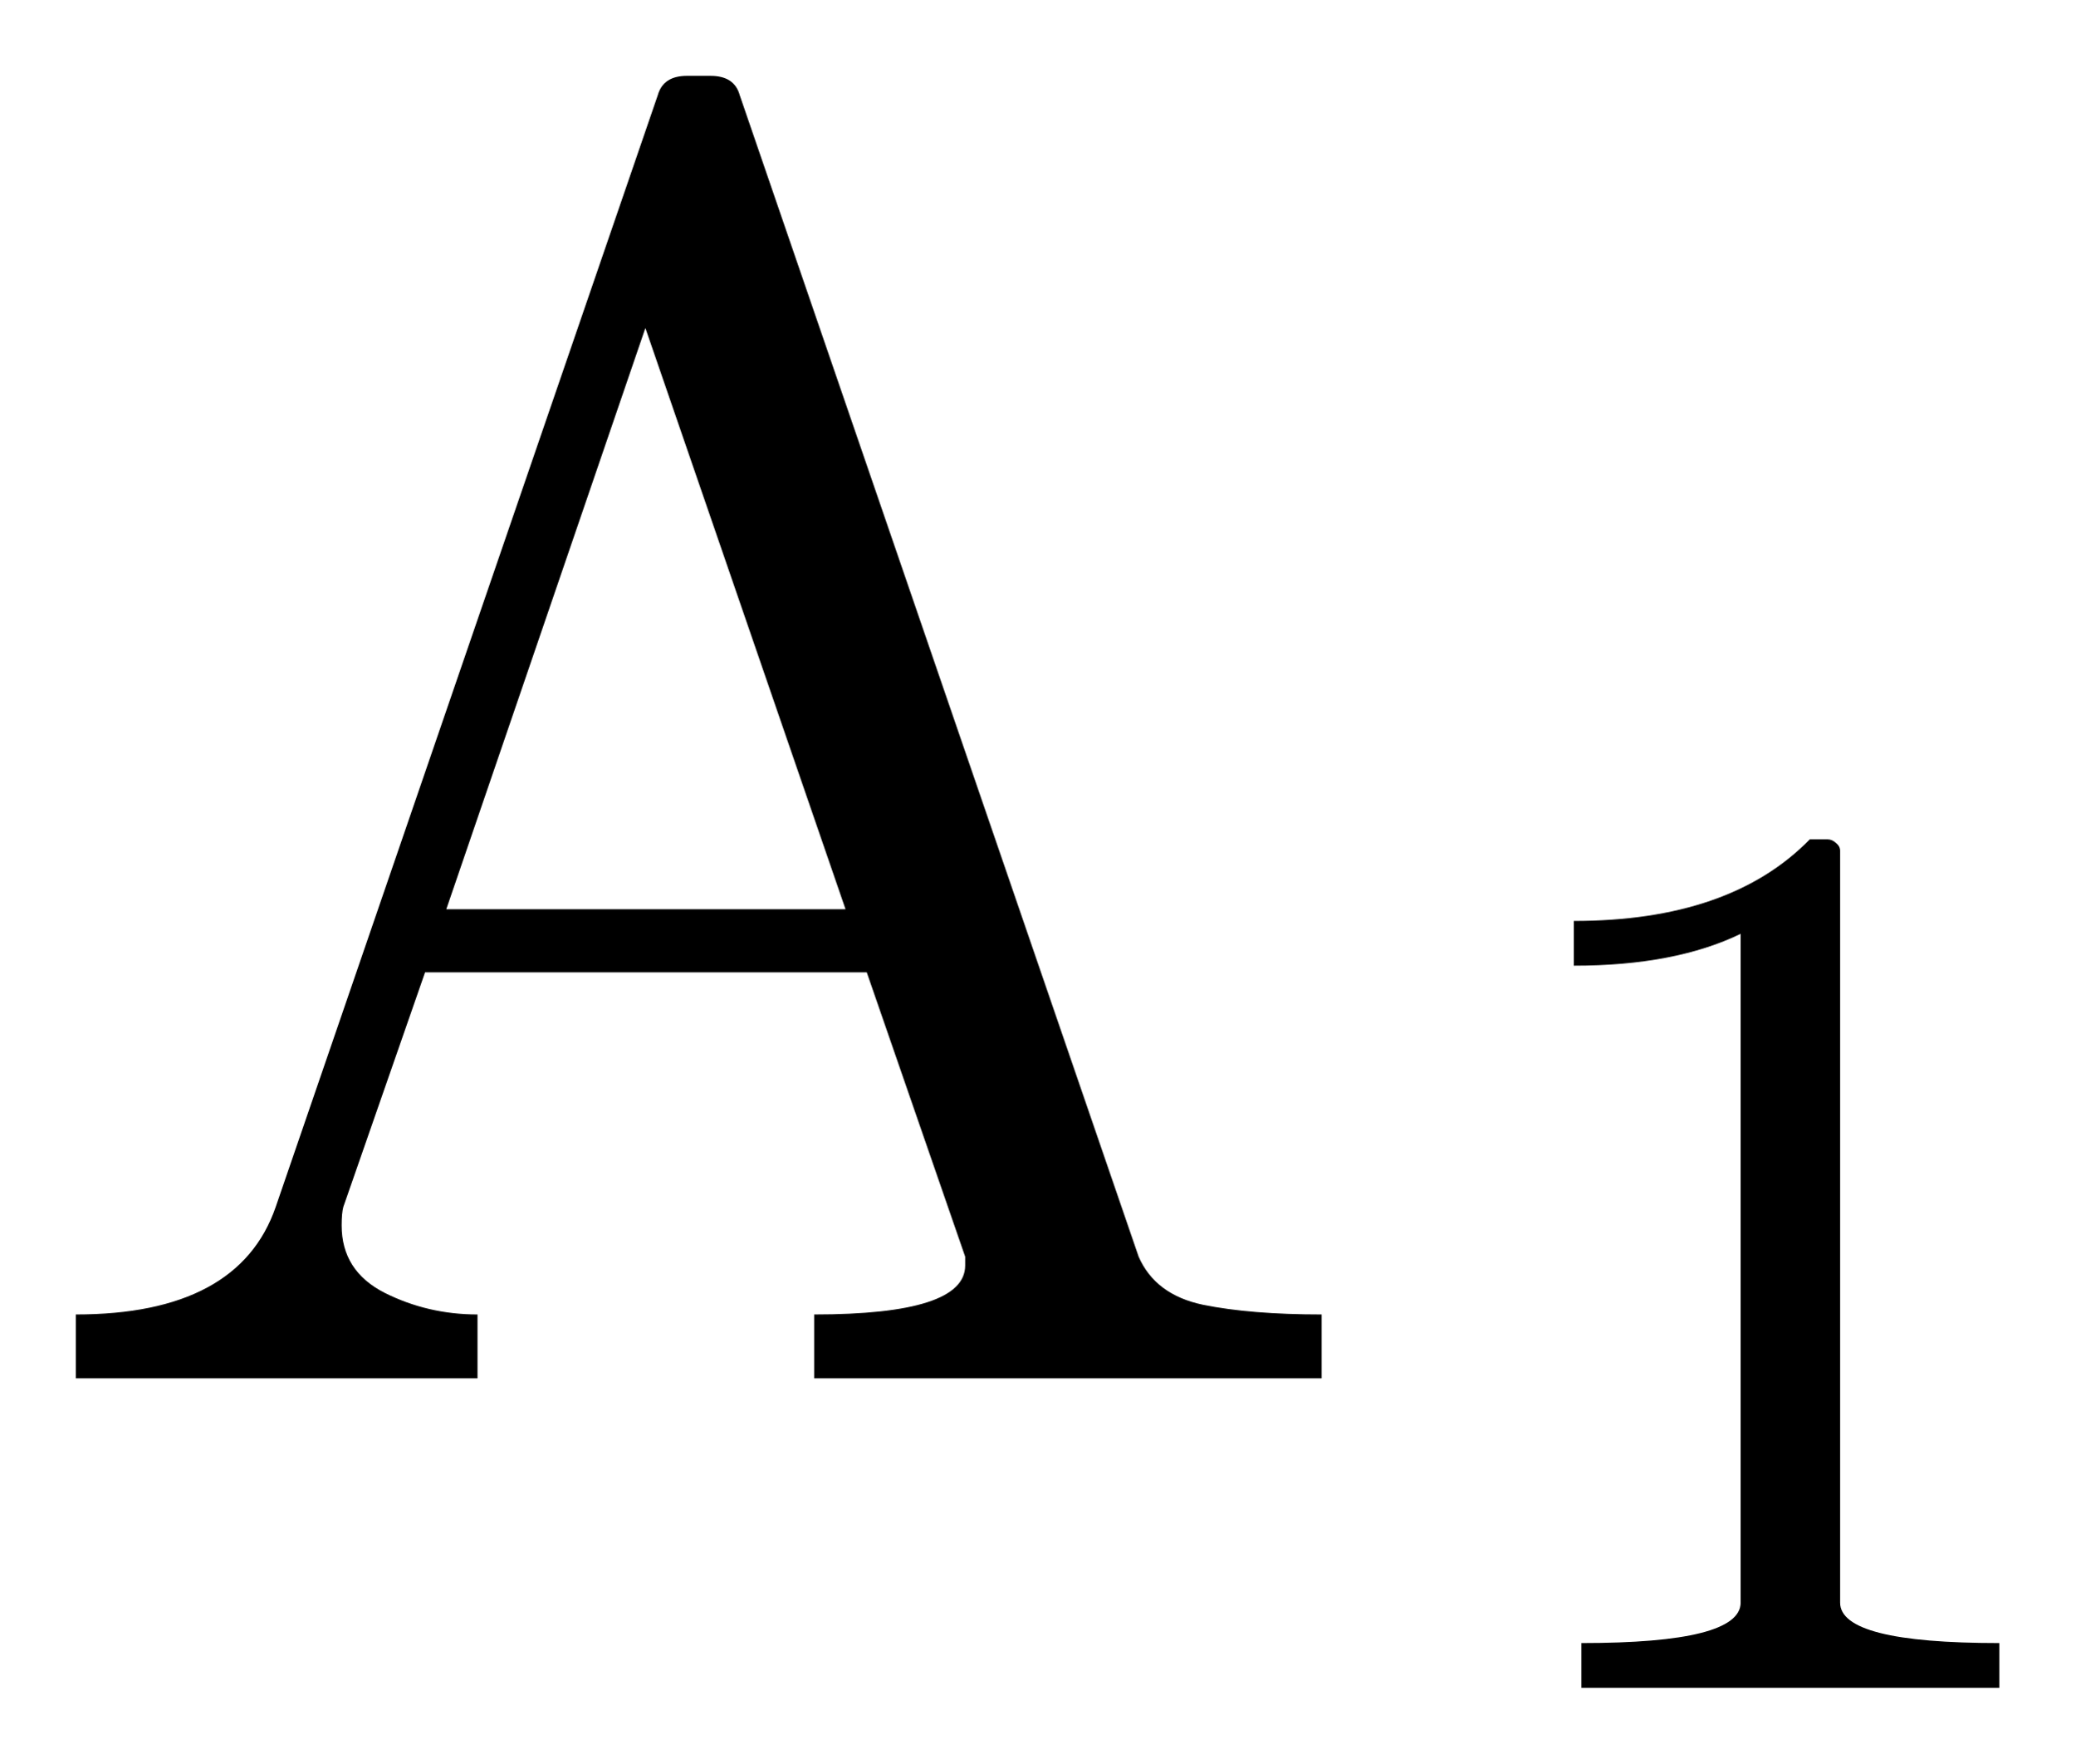
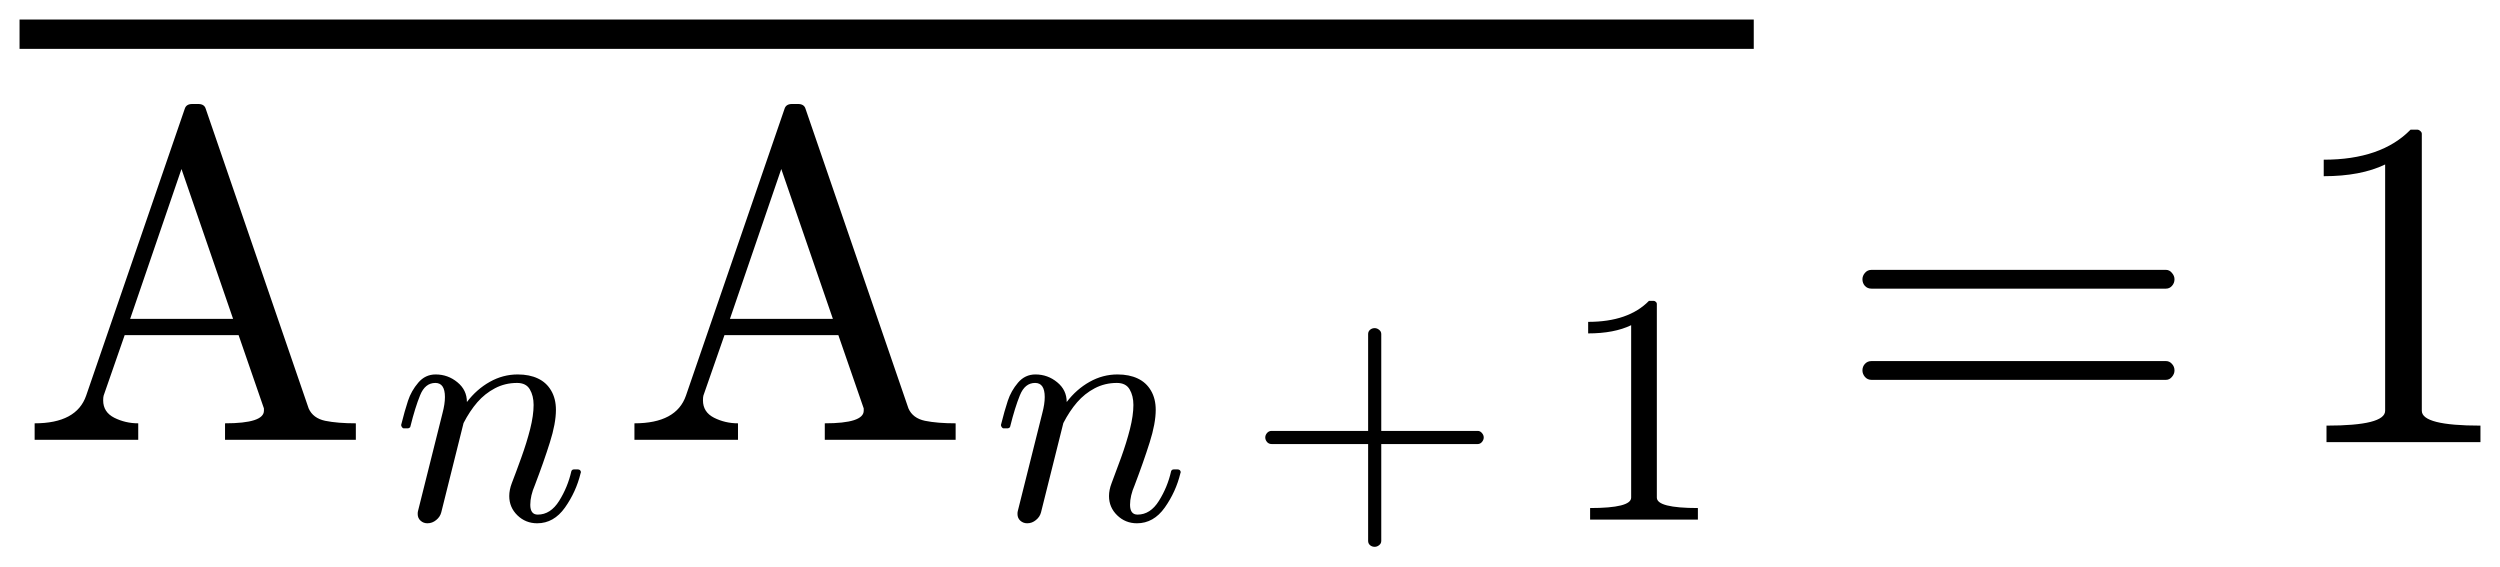
- <svg xmlns="http://www.w3.org/2000/svg" width="13.685pt" height="11.63pt" viewBox="0 0 13.685 11.63" version="1.1">
+ <svg xmlns="http://www.w3.org/2000/svg" width="63.947pt" height="14.487pt" viewBox="0 0 63.947 14.487" version="1.1">
  <defs>
    <style type="text/css">*{stroke-linejoin: round; stroke-linecap: butt}</style>
  </defs>
  <g id="figure_1">
    <g id="patch_1">
-       <path d="M 0 11.63  L 13.685 11.63  L 13.685 0  L 0 0  L 0 11.63  z " style="fill: none; opacity: 0" />
+       <path d="M 0 14.487  L 63.947 14.487  L 63.947 0  L 0 0  L 0 14.487  z " style="fill: none; opacity: 0" />
    </g>
    <g id="axes_1">
      <g id="patch_2">
-         <path d="M 0.5 9.089  L 0.5 8.668  Q 1.573 8.668 1.818 7.959  L 4.338 0.627  Q 4.374 0.5 4.531 0.5  L 4.685 0.5  Q 4.843 0.5 4.878 0.627  L 7.509 8.287  Q 7.619 8.538 7.933 8.604  Q 8.248 8.668 8.716 8.668  L 8.716 9.089  L 5.369 9.089  L 5.369 8.668  Q 6.365 8.668 6.365 8.345  L 6.365 8.287  L 5.716 6.412  L 2.803 6.412  L 2.264 7.959  Q 2.253 8 2.253 8.081  Q 2.253 8.381 2.536 8.525  Q 2.821 8.668 3.149 8.668  L 3.149 9.089  L 0.5 9.089  z M 2.943 5.996  L 5.576 5.996  L 4.256 2.163  L 2.943 5.996  z M 10.429 11.13  L 10.429 10.835  Q 11.479 10.835 11.479 10.568  L 11.479 6.158  Q 11.045 6.368 10.379 6.368  L 10.379 6.073  Q 11.41 6.073 11.935 5.535  L 12.053 5.535  Q 12.082 5.535 12.108 5.559  Q 12.135 5.581 12.135 5.61  L 12.135 10.568  Q 12.135 10.835 13.185 10.835  L 13.185 11.13  L 10.429 11.13  z " clip-path="url(#pb2c4738750)" />
+         <path d="M 0.886 11.249  L 0.886 10.828  Q 1.959 10.828 2.204 10.119  L 4.724 2.788  Q 4.76 2.66 4.918 2.66  L 5.071 2.66  Q 5.229 2.66 5.264 2.788  L 7.895 10.447  Q 8.006 10.698 8.319 10.764  Q 8.634 10.828 9.102 10.828  L 9.102 11.249  L 5.756 11.249  L 5.756 10.828  Q 6.751 10.828 6.751 10.505  L 6.751 10.447  L 6.103 8.572  L 3.189 8.572  L 2.651 10.119  Q 2.639 10.16 2.639 10.241  Q 2.639 10.541 2.922 10.685  Q 3.208 10.828 3.536 10.828  L 3.536 11.249  L 0.886 11.249  z M 3.329 8.156  L 5.962 8.156  L 4.642 4.323  L 3.329 8.156  z M 10.684 13.147  Q 10.684 13.097 10.692 13.072  L 11.319 10.567  Q 11.381 10.333 11.381 10.156  Q 11.381 9.795 11.136 9.795  Q 10.873 9.795 10.746 10.11  Q 10.618 10.424 10.499 10.903  Q 10.499 10.928 10.474 10.942  Q 10.45 10.957 10.429 10.957  L 10.331 10.957  Q 10.302 10.957 10.281 10.926  Q 10.261 10.895 10.261 10.87  Q 10.352 10.505 10.436 10.252  Q 10.52 9.997 10.699 9.788  Q 10.877 9.578 11.143 9.578  Q 11.458 9.578 11.7 9.778  Q 11.943 9.976 11.943 10.283  Q 12.193 9.955 12.529 9.767  Q 12.865 9.578 13.243 9.578  Q 13.543 9.578 13.759 9.681  Q 13.977 9.783 14.098 9.991  Q 14.22 10.198 14.22 10.484  Q 14.22 10.829 14.065 11.317  Q 13.912 11.806 13.682 12.408  Q 13.564 12.682 13.564 12.912  Q 13.564 13.163 13.755 13.163  Q 14.083 13.163 14.303 12.811  Q 14.523 12.458 14.614 12.055  Q 14.629 12.007 14.683 12.007  L 14.782 12.007  Q 14.815 12.007 14.837 12.027  Q 14.859 12.047 14.859 12.08  Q 14.859 12.088 14.851 12.105  Q 14.736 12.58 14.451 12.983  Q 14.166 13.385 13.74 13.385  Q 13.444 13.385 13.234 13.181  Q 13.026 12.978 13.026 12.688  Q 13.026 12.531 13.091 12.36  Q 13.198 12.084 13.335 11.703  Q 13.473 11.321 13.561 10.974  Q 13.649 10.624 13.649 10.358  Q 13.649 10.123 13.552 9.959  Q 13.456 9.795 13.226 9.795  Q 12.919 9.795 12.661 9.931  Q 12.402 10.067 12.209 10.29  Q 12.016 10.513 11.857 10.821  L 11.287 13.105  Q 11.258 13.221 11.157 13.302  Q 11.057 13.385 10.933 13.385  Q 10.831 13.385 10.758 13.319  Q 10.684 13.253 10.684 13.147  z M 16.228 11.249  L 16.228 10.828  Q 17.301 10.828 17.546 10.119  L 20.066 2.788  Q 20.102 2.66 20.259 2.66  L 20.413 2.66  Q 20.571 2.66 20.606 2.788  L 23.237 10.447  Q 23.347 10.698 23.661 10.764  Q 23.976 10.828 24.444 10.828  L 24.444 11.249  L 21.097 11.249  L 21.097 10.828  Q 22.093 10.828 22.093 10.505  L 22.093 10.447  L 21.444 8.572  L 18.531 8.572  L 17.992 10.119  Q 17.981 10.16 17.981 10.241  Q 17.981 10.541 18.264 10.685  Q 18.549 10.828 18.877 10.828  L 18.877 11.249  L 16.228 11.249  z M 18.671 8.156  L 21.304 8.156  L 19.984 4.323  L 18.671 8.156  z M 26.026 13.147  Q 26.026 13.097 26.034 13.072  L 26.661 10.567  Q 26.723 10.333 26.723 10.156  Q 26.723 9.795 26.477 9.795  Q 26.215 9.795 26.088 10.11  Q 25.96 10.424 25.841 10.903  Q 25.841 10.928 25.816 10.942  Q 25.792 10.957 25.771 10.957  L 25.673 10.957  Q 25.644 10.957 25.623 10.926  Q 25.603 10.895 25.603 10.87  Q 25.694 10.505 25.778 10.252  Q 25.862 9.997 26.04 9.788  Q 26.219 9.578 26.485 9.578  Q 26.8 9.578 27.042 9.778  Q 27.285 9.976 27.285 10.283  Q 27.535 9.955 27.871 9.767  Q 28.207 9.578 28.585 9.578  Q 28.884 9.578 29.101 9.681  Q 29.319 9.783 29.44 9.991  Q 29.562 10.198 29.562 10.484  Q 29.562 10.829 29.407 11.317  Q 29.253 11.806 29.024 12.408  Q 28.905 12.682 28.905 12.912  Q 28.905 13.163 29.097 13.163  Q 29.425 13.163 29.644 12.811  Q 29.865 12.458 29.955 12.055  Q 29.971 12.007 30.025 12.007  L 30.123 12.007  Q 30.156 12.007 30.179 12.027  Q 30.201 12.047 30.201 12.08  Q 30.201 12.088 30.193 12.105  Q 30.078 12.58 29.793 12.983  Q 29.508 13.385 29.081 13.385  Q 28.786 13.385 28.576 13.181  Q 28.367 12.978 28.367 12.688  Q 28.367 12.531 28.433 12.36  Q 28.539 12.084 28.677 11.703  Q 28.815 11.321 28.903 10.974  Q 28.991 10.624 28.991 10.358  Q 28.991 10.123 28.894 9.959  Q 28.798 9.795 28.568 9.795  Q 28.261 9.795 28.002 9.931  Q 27.744 10.067 27.551 10.29  Q 27.358 10.513 27.199 10.821  L 26.628 13.105  Q 26.599 13.221 26.498 13.302  Q 26.399 13.385 26.275 13.385  Q 26.173 13.385 26.099 13.319  Q 26.026 13.253 26.026 13.147  z M 32.525 11.358  Q 32.455 11.358 32.409 11.306  Q 32.364 11.252 32.364 11.19  Q 32.364 11.128 32.409 11.076  Q 32.455 11.022 32.525 11.022  L 34.995 11.022  L 34.995 8.544  Q 34.995 8.479 35.043 8.437  Q 35.093 8.393 35.163 8.393  Q 35.224 8.393 35.277 8.437  Q 35.331 8.479 35.331 8.544  L 35.331 11.022  L 37.799 11.022  Q 37.861 11.022 37.906 11.076  Q 37.952 11.128 37.952 11.19  Q 37.952 11.252 37.906 11.306  Q 37.861 11.358 37.799 11.358  L 35.331 11.358  L 35.331 13.836  Q 35.331 13.902 35.277 13.944  Q 35.224 13.987 35.163 13.987  Q 35.093 13.987 35.043 13.944  Q 34.995 13.902 34.995 13.836  L 34.995 11.358  L 32.525 11.358  z M 40.673 13.29  L 40.673 12.995  Q 41.723 12.995 41.723 12.728  L 41.723 8.318  Q 41.289 8.528 40.623 8.528  L 40.623 8.233  Q 41.654 8.233 42.179 7.695  L 42.297 7.695  Q 42.326 7.695 42.352 7.719  Q 42.38 7.741 42.38 7.77  L 42.38 12.728  Q 42.38 12.995 43.43 12.995  L 43.43 13.29  L 40.673 13.29  z M 47.868 9.716  Q 47.769 9.716 47.703 9.641  Q 47.639 9.564 47.639 9.476  Q 47.639 9.376 47.703 9.307  Q 47.769 9.236 47.868 9.236  L 55.404 9.236  Q 55.492 9.236 55.555 9.307  Q 55.621 9.376 55.621 9.476  Q 55.621 9.564 55.555 9.641  Q 55.492 9.716 55.404 9.716  L 47.868 9.716  z M 47.868 7.383  Q 47.769 7.383 47.703 7.314  Q 47.639 7.242 47.639 7.143  Q 47.639 7.055 47.703 6.98  Q 47.769 6.903 47.868 6.903  L 55.404 6.903  Q 55.492 6.903 55.555 6.98  Q 55.621 7.055 55.621 7.143  Q 55.621 7.242 55.555 7.314  Q 55.492 7.383 55.404 7.383  L 47.868 7.383  z M 59.509 11.309  L 59.509 10.887  Q 61.009 10.887 61.009 10.507  L 61.009 4.207  Q 60.388 4.507 59.438 4.507  L 59.438 4.085  Q 60.91 4.085 61.66 3.316  L 61.828 3.316  Q 61.87 3.316 61.907 3.35  Q 61.947 3.382 61.947 3.423  L 61.947 10.507  Q 61.947 10.887 63.447 10.887  L 63.447 11.309  L 59.509 11.309  z M 0.5 1.25  L 0.5 0.5  L 44.859 0.5  L 44.859 1.25  L 0.5 1.25  z " clip-path="url(#p7cd613379b)" />
      </g>
    </g>
  </g>
  <defs>
-     <clipPath id="pb2c4738750">
-       <rect x="0" y="0" width="13.685" height="11.63" />
+     <clipPath id="p7cd613379b">
+       <rect x="0" y="0" width="63.947" height="14.487" />
    </clipPath>
  </defs>
</svg>
